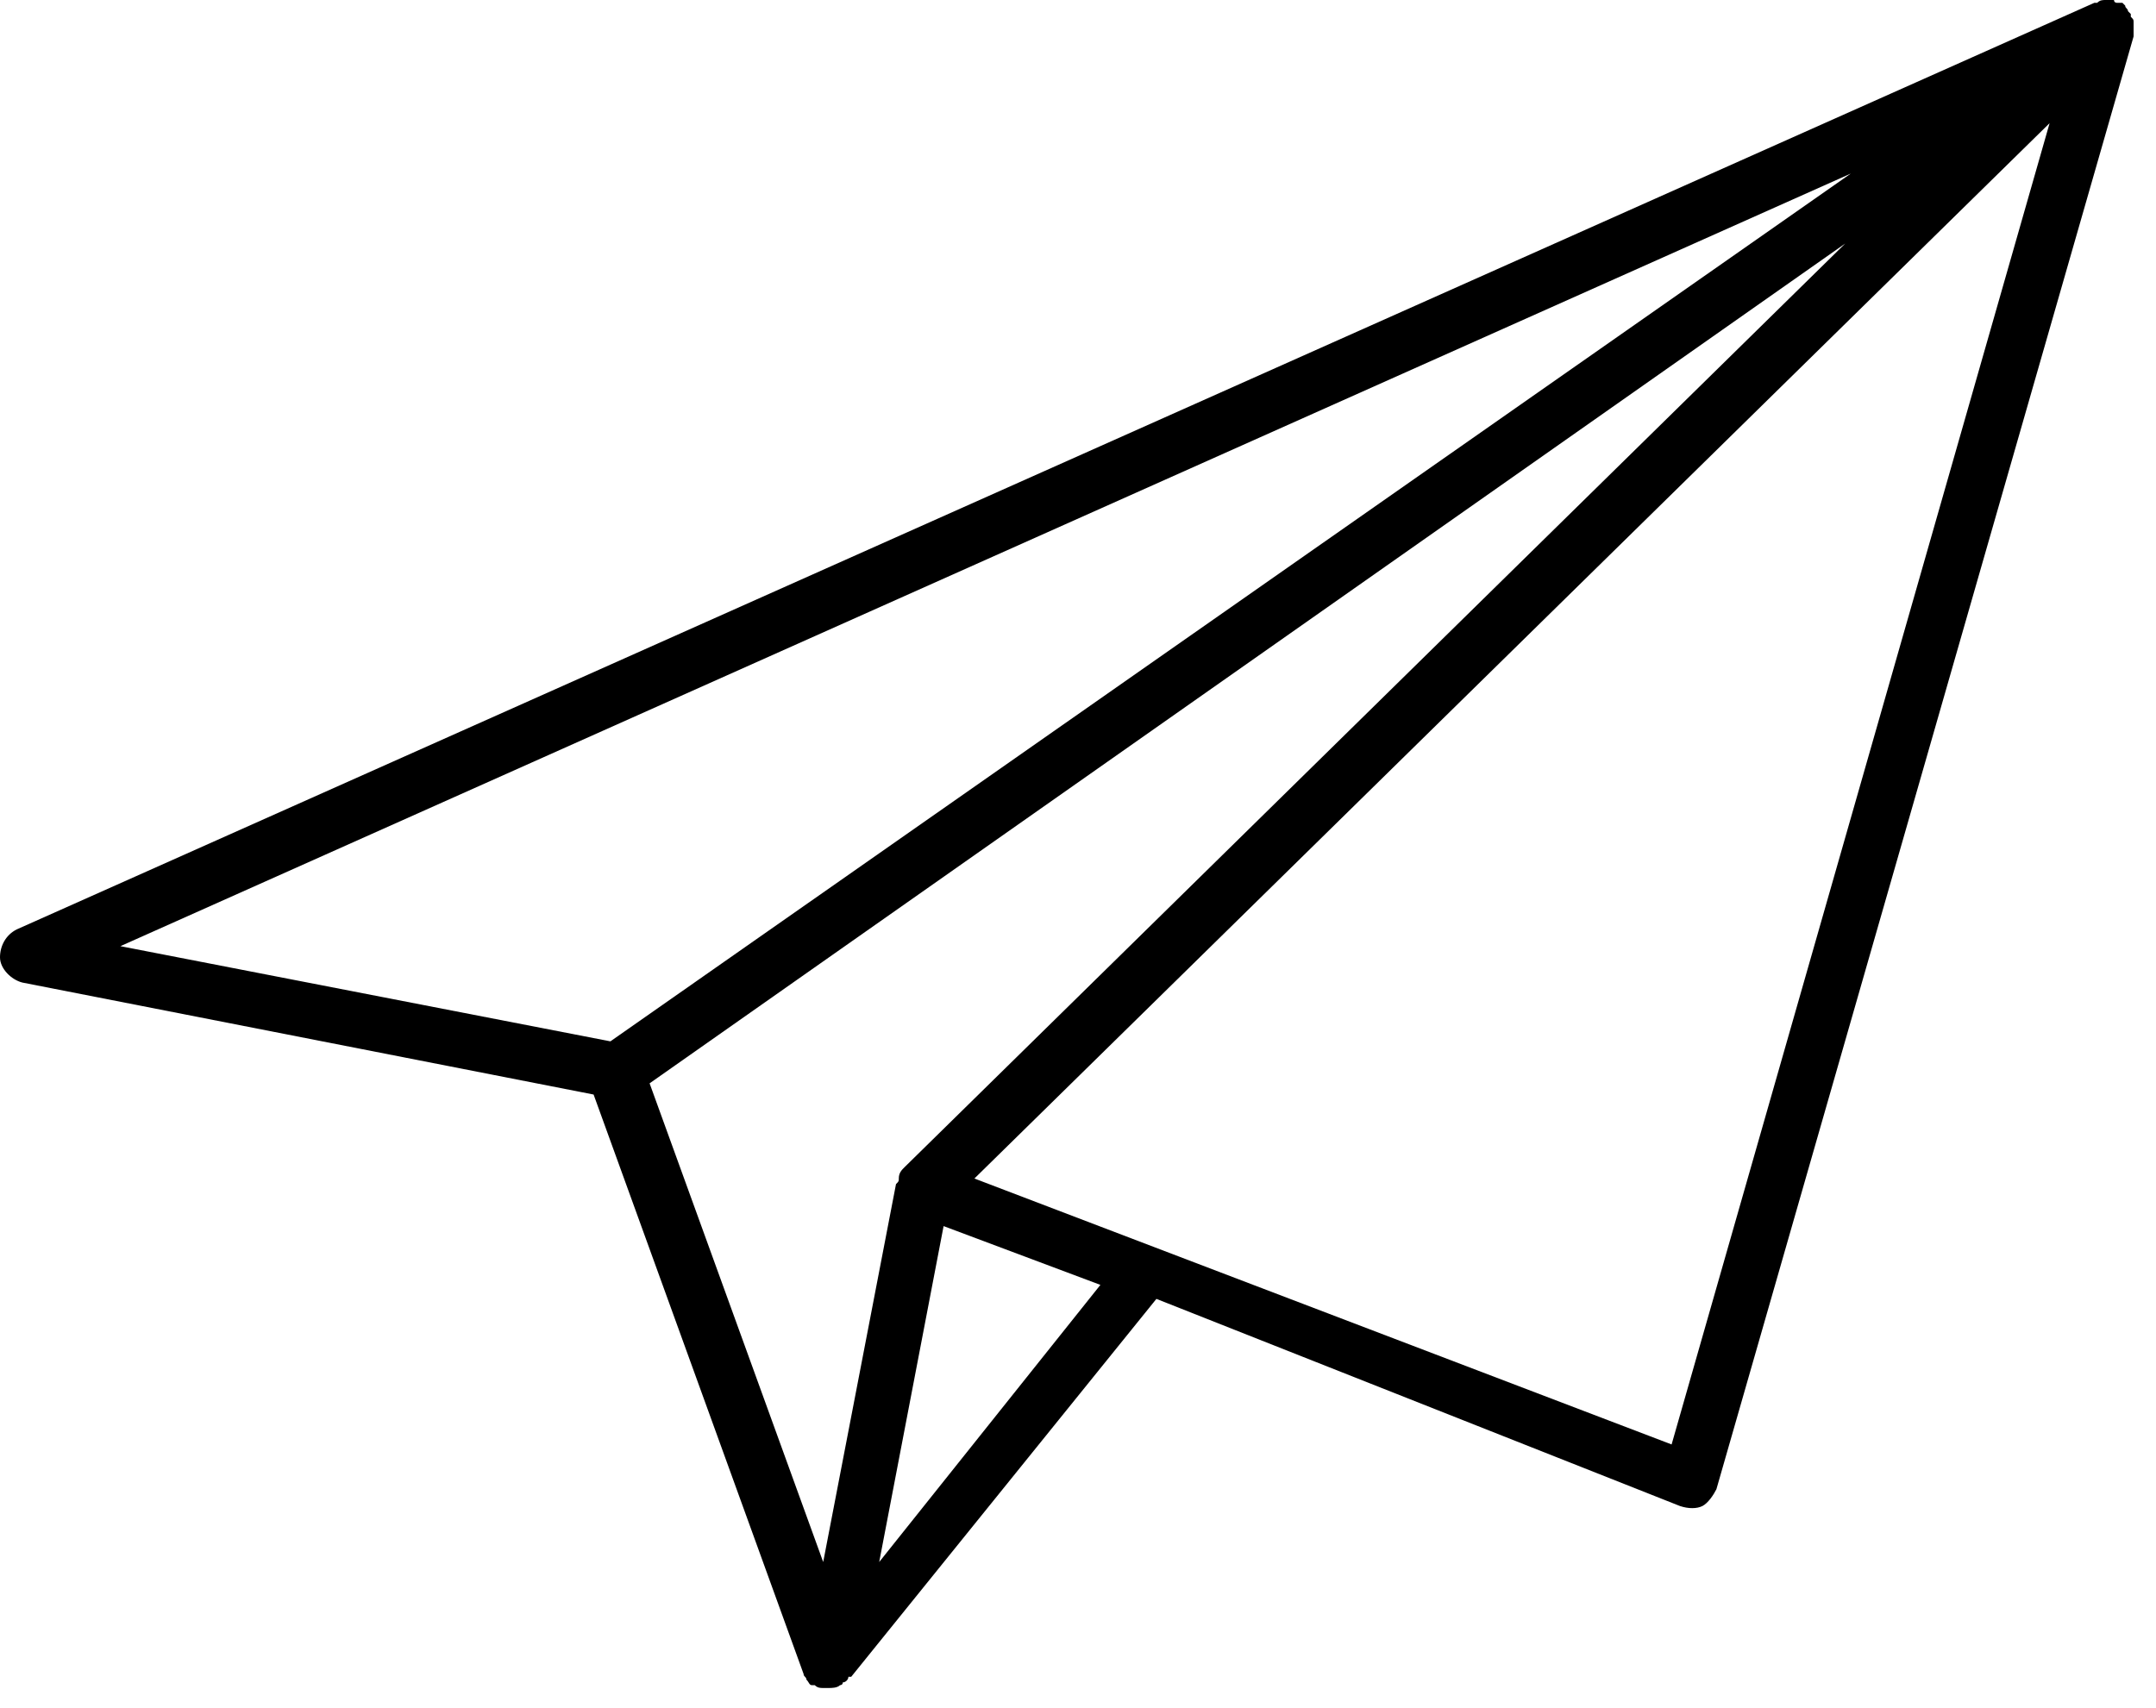
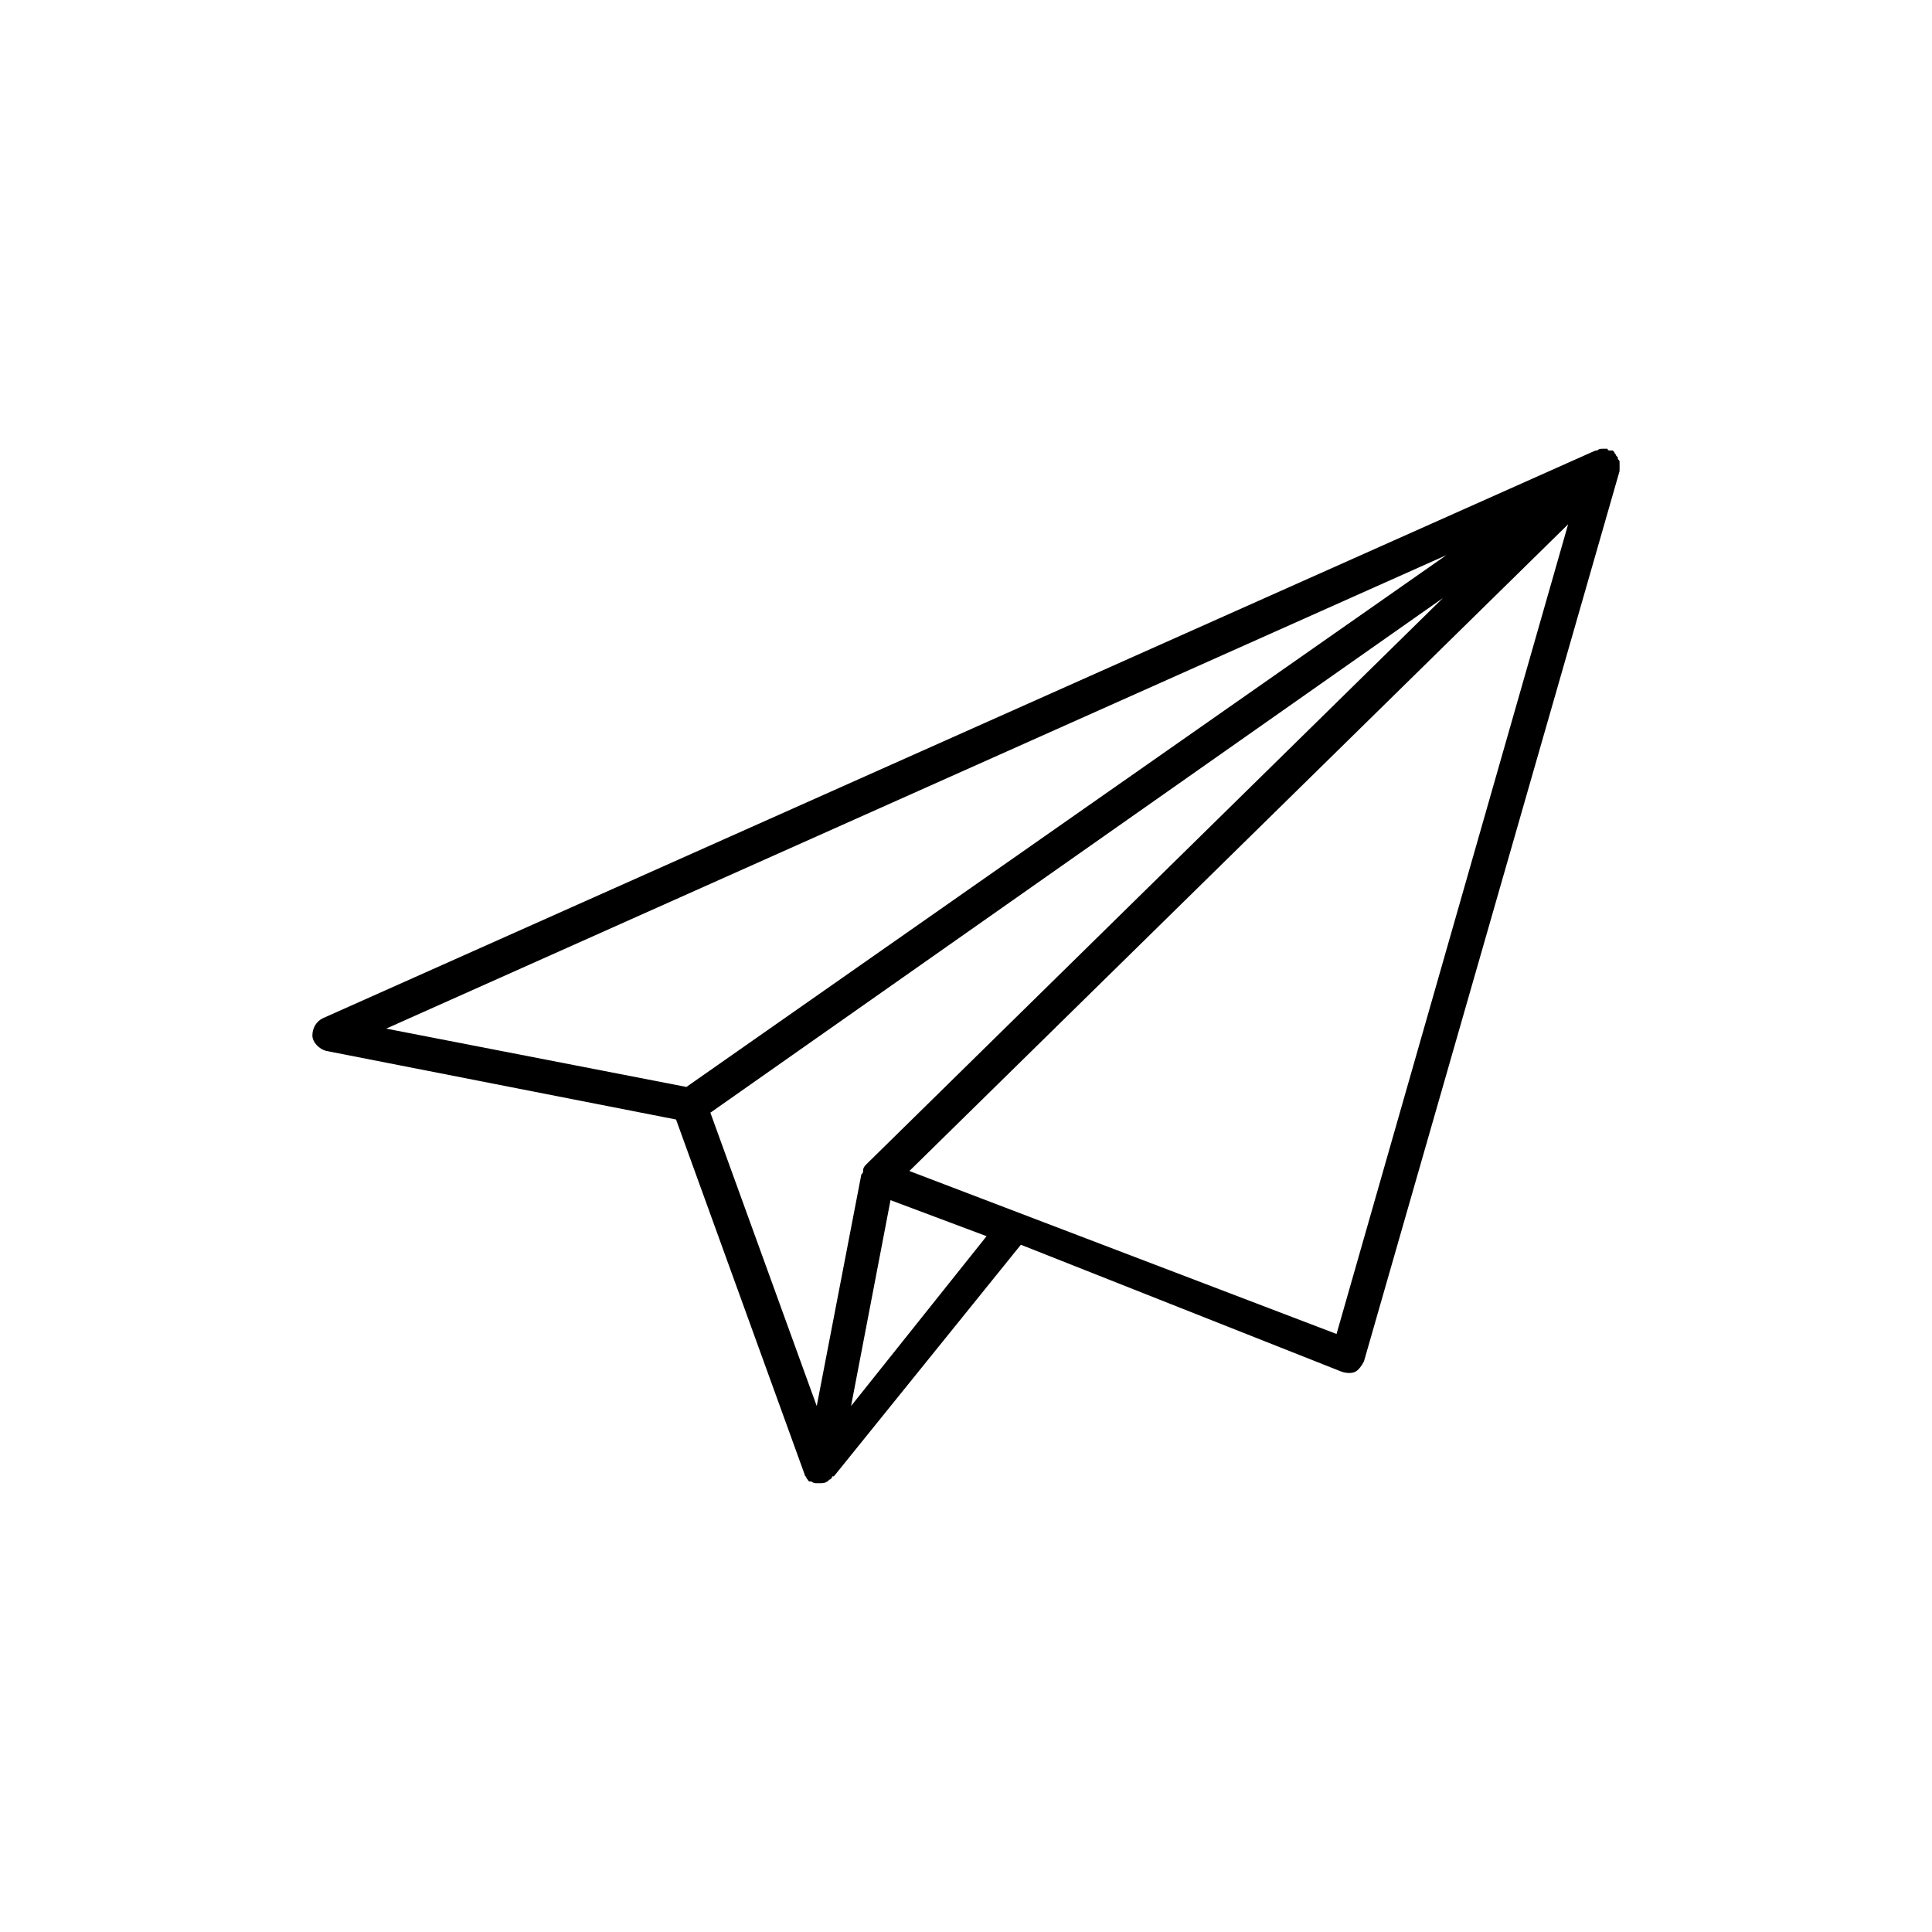
- <svg xmlns="http://www.w3.org/2000/svg" width="77" height="61" viewBox="0 0 77 61" fill="none">
-   <path d="M76.2 1.1C76.2 1 76.2 1 76.2 0.9V0.8C76.2 0.7 76.2 0.7 76.1 0.6C76.1 0.6 76.1 0.6 76.1 0.5C76.1 0.5 76.1 0.5 76 0.4C76 0.3 75.9 0.3 75.9 0.2L75.8 0.1C75.8 0.1 75.8 0.1 75.7 0.1H75.6C75.6 0.1 75.5 0.1 75.5 -0C75.4 -0 75.4 -0 75.3 -0H75.2C75.1 -0 75 -0 74.9 0.1C74.9 0.1 74.9 0.1 74.8 0.1L0.6 33.2C0.2 33.4 0 33.8 0 34.2C0 34.6 0.4 35 0.8 35.1L21.2 39.1L28.7 59.8C28.7 59.9 28.8 59.9 28.8 60C28.9 60.1 28.9 60.2 29 60.2C29 60.2 29 60.2 29.1 60.2C29.2 60.3 29.3 60.3 29.4 60.3C29.5 60.3 29.5 60.3 29.6 60.3C29.7 60.3 29.9 60.3 30 60.2C30 60.2 30.1 60.2 30.1 60.1C30.2 60.1 30.3 60 30.3 59.9C30.3 59.9 30.3 59.9 30.4 59.9L41.3 46.4L60 53.8C60.3 53.9 60.6 53.9 60.8 53.8C61 53.7 61.2 53.4 61.3 53.2L76.2 1.3C76.2 1.2 76.2 1.2 76.2 1.1ZM4.3 33.8L66.1 6.2L21.8 37.2L4.3 33.8ZM65.9 8.7L32.3 41.7C32.2 41.8 32.1 41.9 32.1 42.1C32.1 42.2 32.1 42.2 32 42.3L29.4 55.8L23.2 38.7L65.9 8.7ZM31.4 55.8L33.7 43.8L39.3 45.9L31.4 55.8ZM59.7 51.6L34.8 42.1L73.2 4.4L59.7 51.6Z" fill="black" />
+ <svg xmlns="http://www.w3.org/2000/svg" width="100" height="100" fill="none" version="1.1" viewBox="0 0 100 100">
+   <path d="m83.829 24.206v-0.266c0-0.089 0-0.089-0.089-0.178v-0.089l-0.089-0.089c0-0.089-0.089-0.089-0.089-0.178l-0.089-0.089h-0.178s-0.089 0-0.089-0.089h-0.266c-0.089 0-0.178 0-0.266 0.089h-0.089l-65.883 29.39c-0.355 0.178-0.533 0.533-0.533 0.888 0 0.355 0.355 0.71 0.71 0.799l18.113 3.552 6.659 18.38c0 0.089 0.089 0.089 0.089 0.178 0.089 0.089 0.089 0.178 0.178 0.178h0.089c0.089 0.089 0.178 0.089 0.266 0.089h0.178c0.089 0 0.266 0 0.355-0.089 0 0 0.089 0 0.089-0.089 0.089 0 0.178-0.089 0.178-0.178h0.089l9.678-11.987 16.604 6.571c0.266 0.089 0.533 0.089 0.71 0s0.355-0.355 0.444-0.533l13.23-46.082zm-63.84 29.035 54.873-24.506-39.334 27.525zm54.695-22.286-29.834 29.301c-0.089 0.089-0.178 0.178-0.178 0.355 0 0.089 0 0.089-0.089 0.178l-2.309 11.987-5.505-15.183zm-30.633 41.82 2.042-10.655 4.972 1.865zm25.128-3.729-22.109-8.435 34.096-33.474z" fill="#000" />
</svg>
